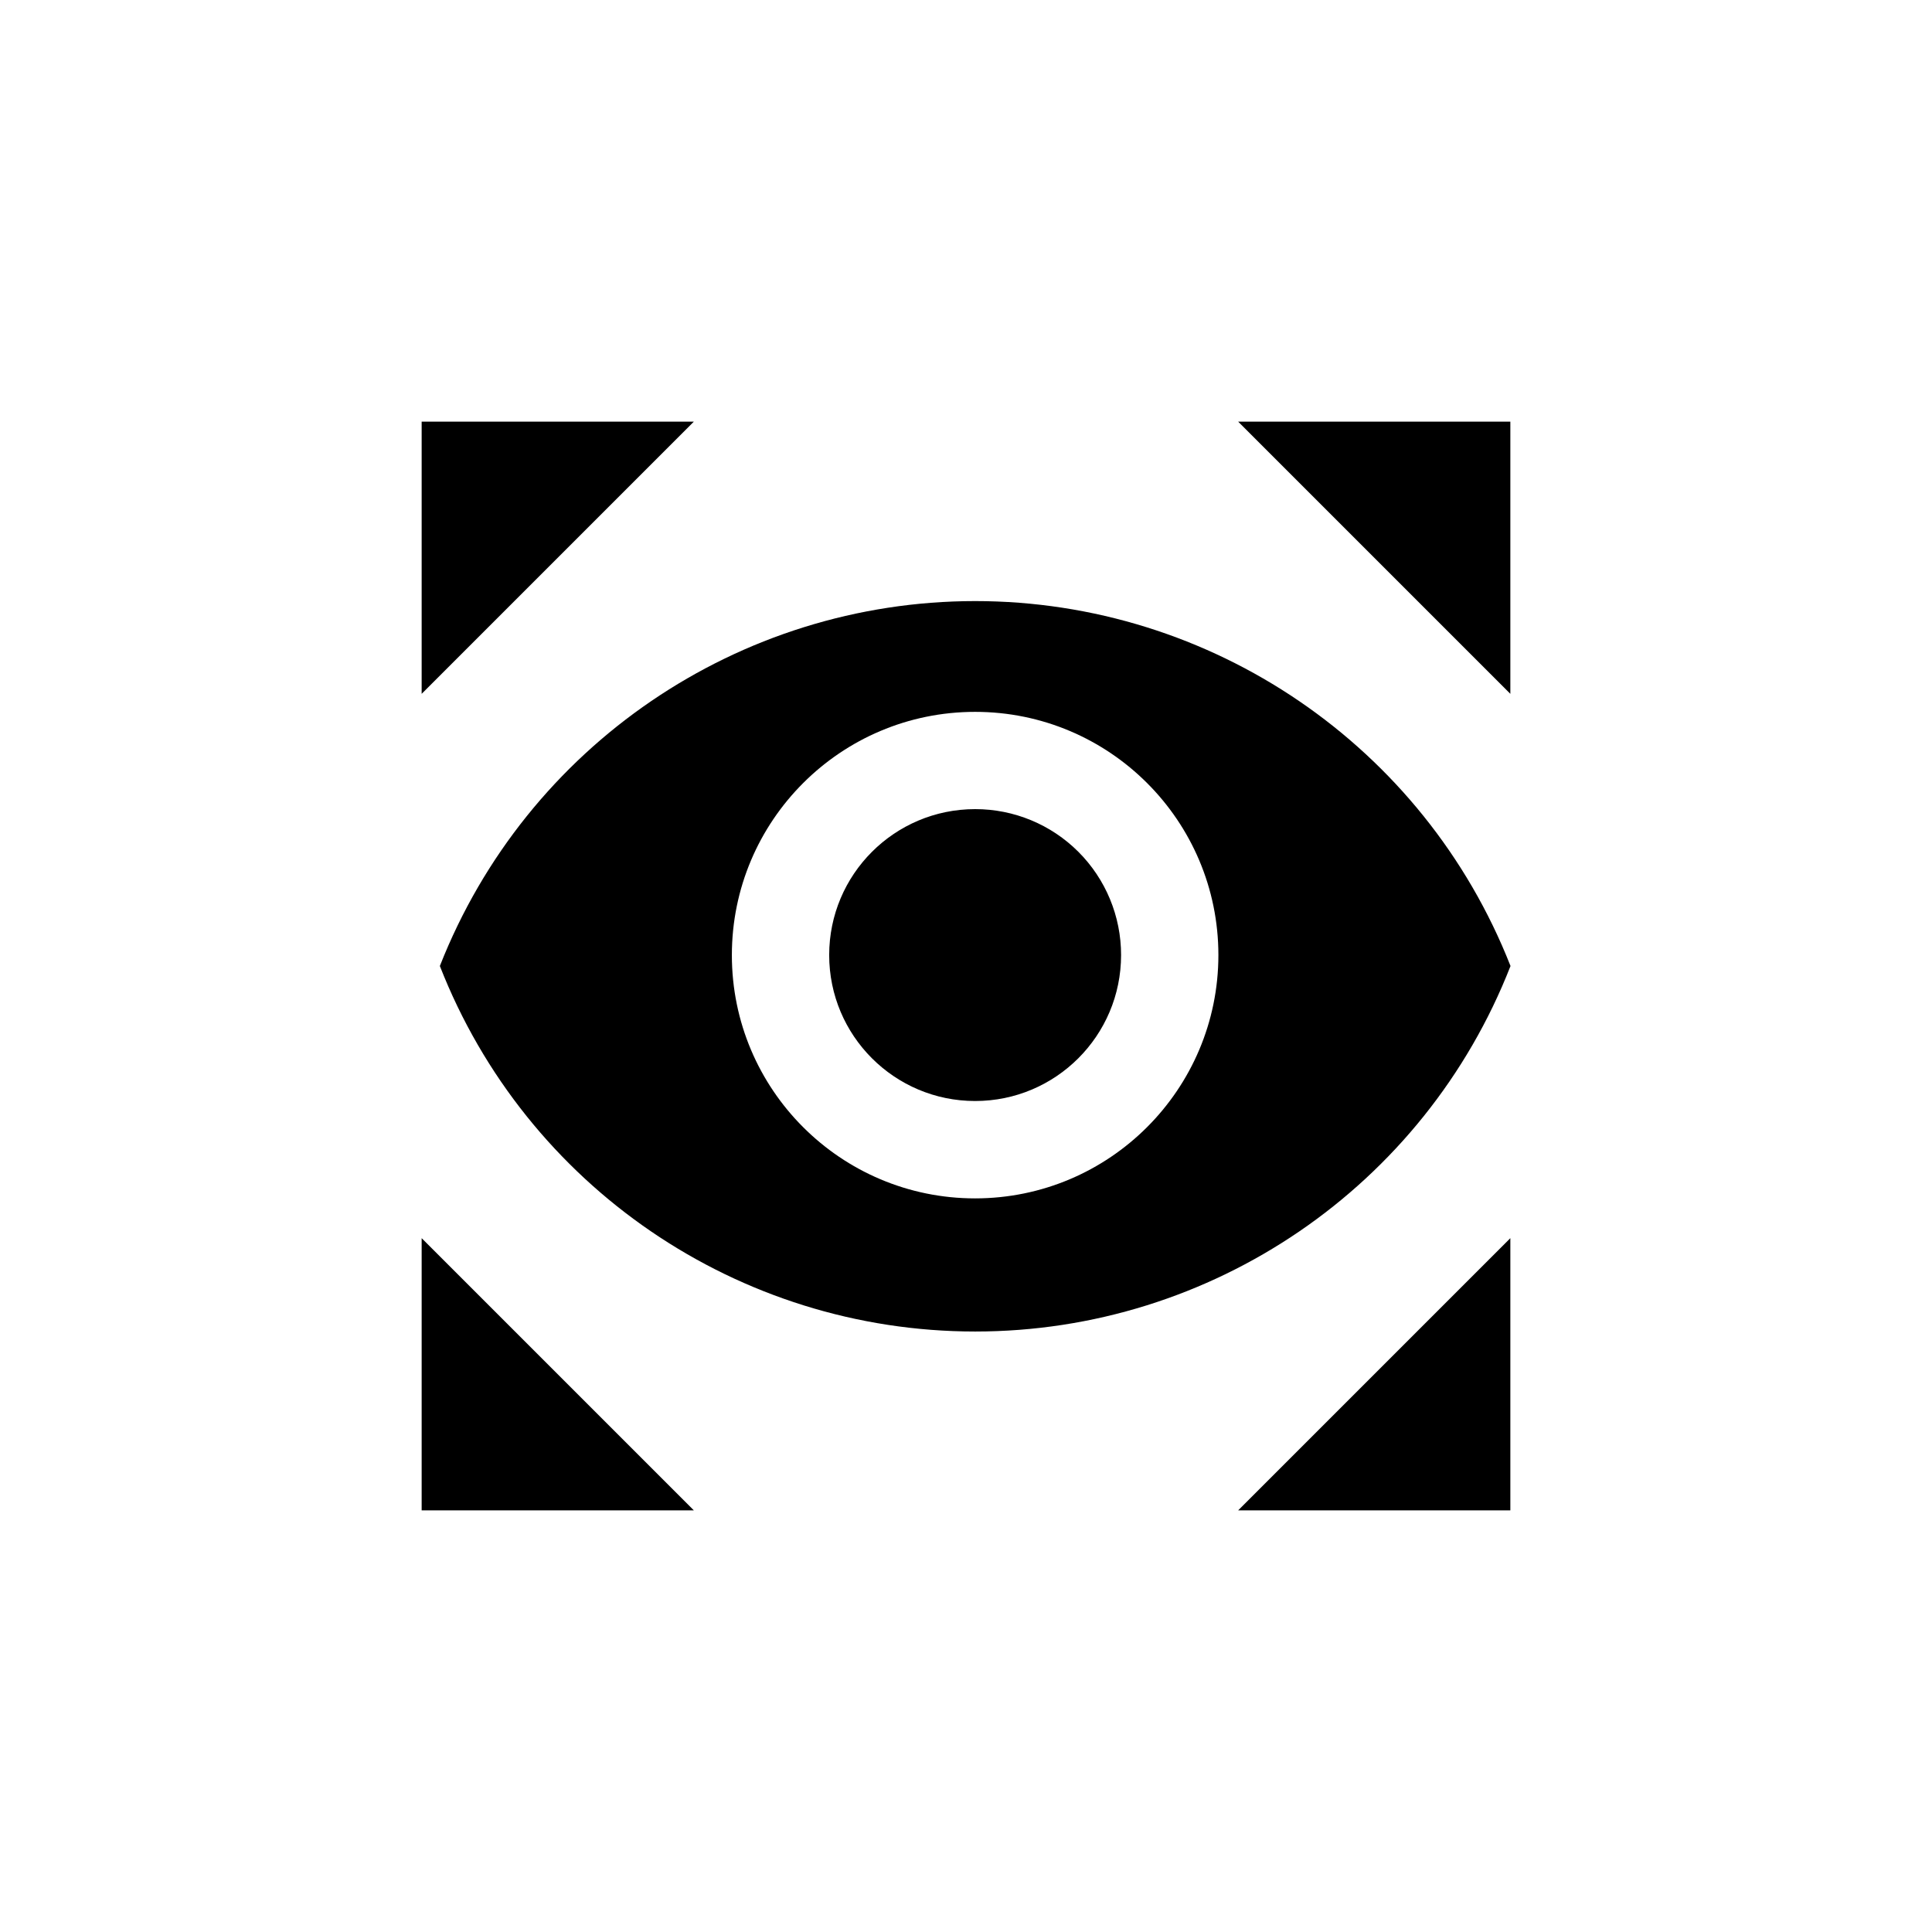
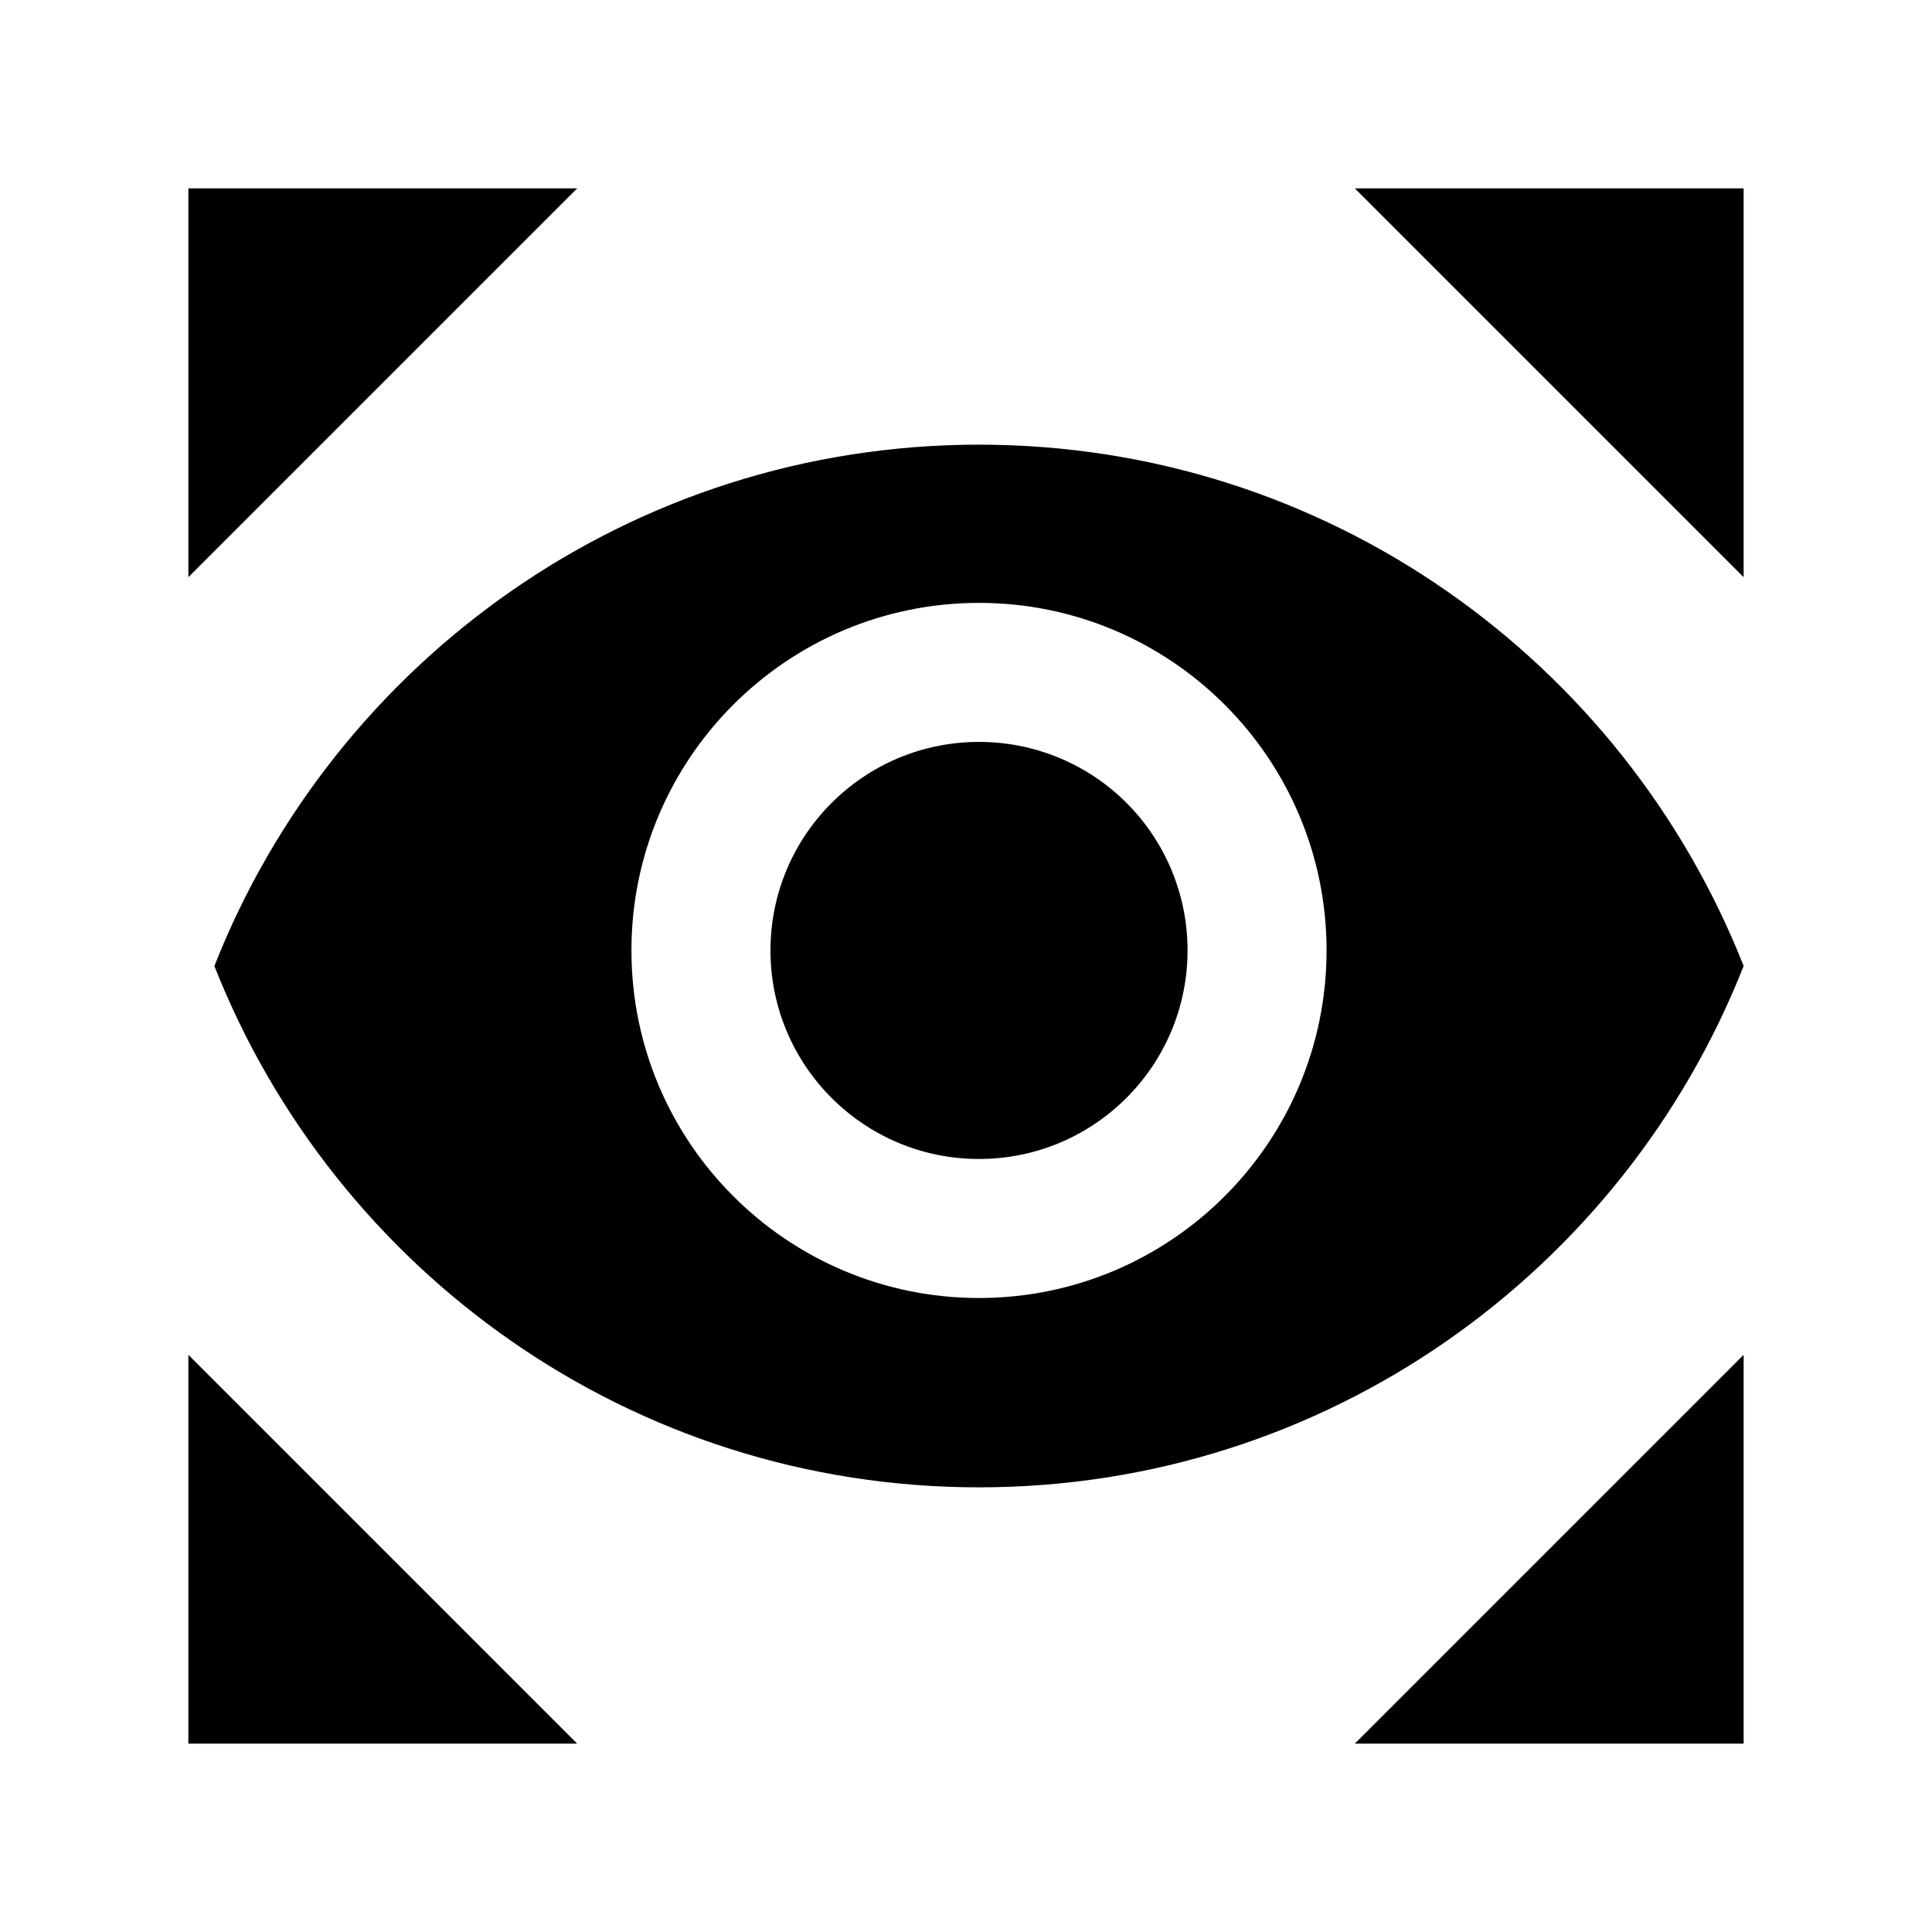
- <svg xmlns="http://www.w3.org/2000/svg" height="24" viewBox="0 0 24 24" width="24">
-   <g data-name="capture - phase 1 copy 4" id="capture_-_phase_1_copy_4">
-     <g data-name="right-tab copy 10" id="right-tab_copy_10">
-       <g data-name="main menu copy 11" id="main_menu_copy_11">
-         <g>
-           <rect fill="none" height="24" width="24" />
-           <path d="M16.83,2.34l4.83,4.83V2.34Zm4.83,14.49-4.83,4.83h4.83ZM7.17,21.66,2.34,16.83v4.83ZM2.34,7.17,7.17,2.34H2.34Zm9.822-1.646A10.212,10.212,0,0,0,2.663,12a10.2,10.2,0,0,0,19,0A10.212,10.212,0,0,0,12.162,5.524Zm0,10.6a4.317,4.317,0,1,1,4.317-4.317A4.319,4.319,0,0,1,12.162,16.124Zm0-6.908a2.59,2.59,0,1,0,2.59,2.59A2.587,2.587,0,0,0,12.162,9.216Z" transform="translate(3.6 3.6) scale(0.7)" />
-         </g>
-       </g>
-     </g>
-   </g>
+ <svg xmlns="http://www.w3.org/2000/svg" height="1000" viewBox="0 0 1000 1000" width="1000">
+   <defs>
+     <style>.a{fill:none;}</style>
+   </defs>
+   <path d="M701.25,97.5l201.25,201.25v-201.25ZM902.5,701.25l-201.25,201.25h201.25ZM298.75,902.5l-201.25-201.25v201.25ZM97.5,298.75l201.25-201.25h-201.25Zm409.229-68.594C326.834,230.156,173.203,342.051,110.959,500c62.244,157.948,215.875,269.844,395.771,269.844S840.256,657.948,902.5,500C840.256,342.051,686.625,230.156,506.729,230.156Zm0,441.689c-99.302,0-179.896-80.593-179.896-179.896s80.593-179.896,179.896-179.896S686.625,392.648,686.625,491.95,606.032,671.846,506.729,671.846Zm0-287.833A107.937,107.937,0,1,0,614.667,491.95,107.793,107.793,0,0,0,506.729,384.013Z" />
</svg>
